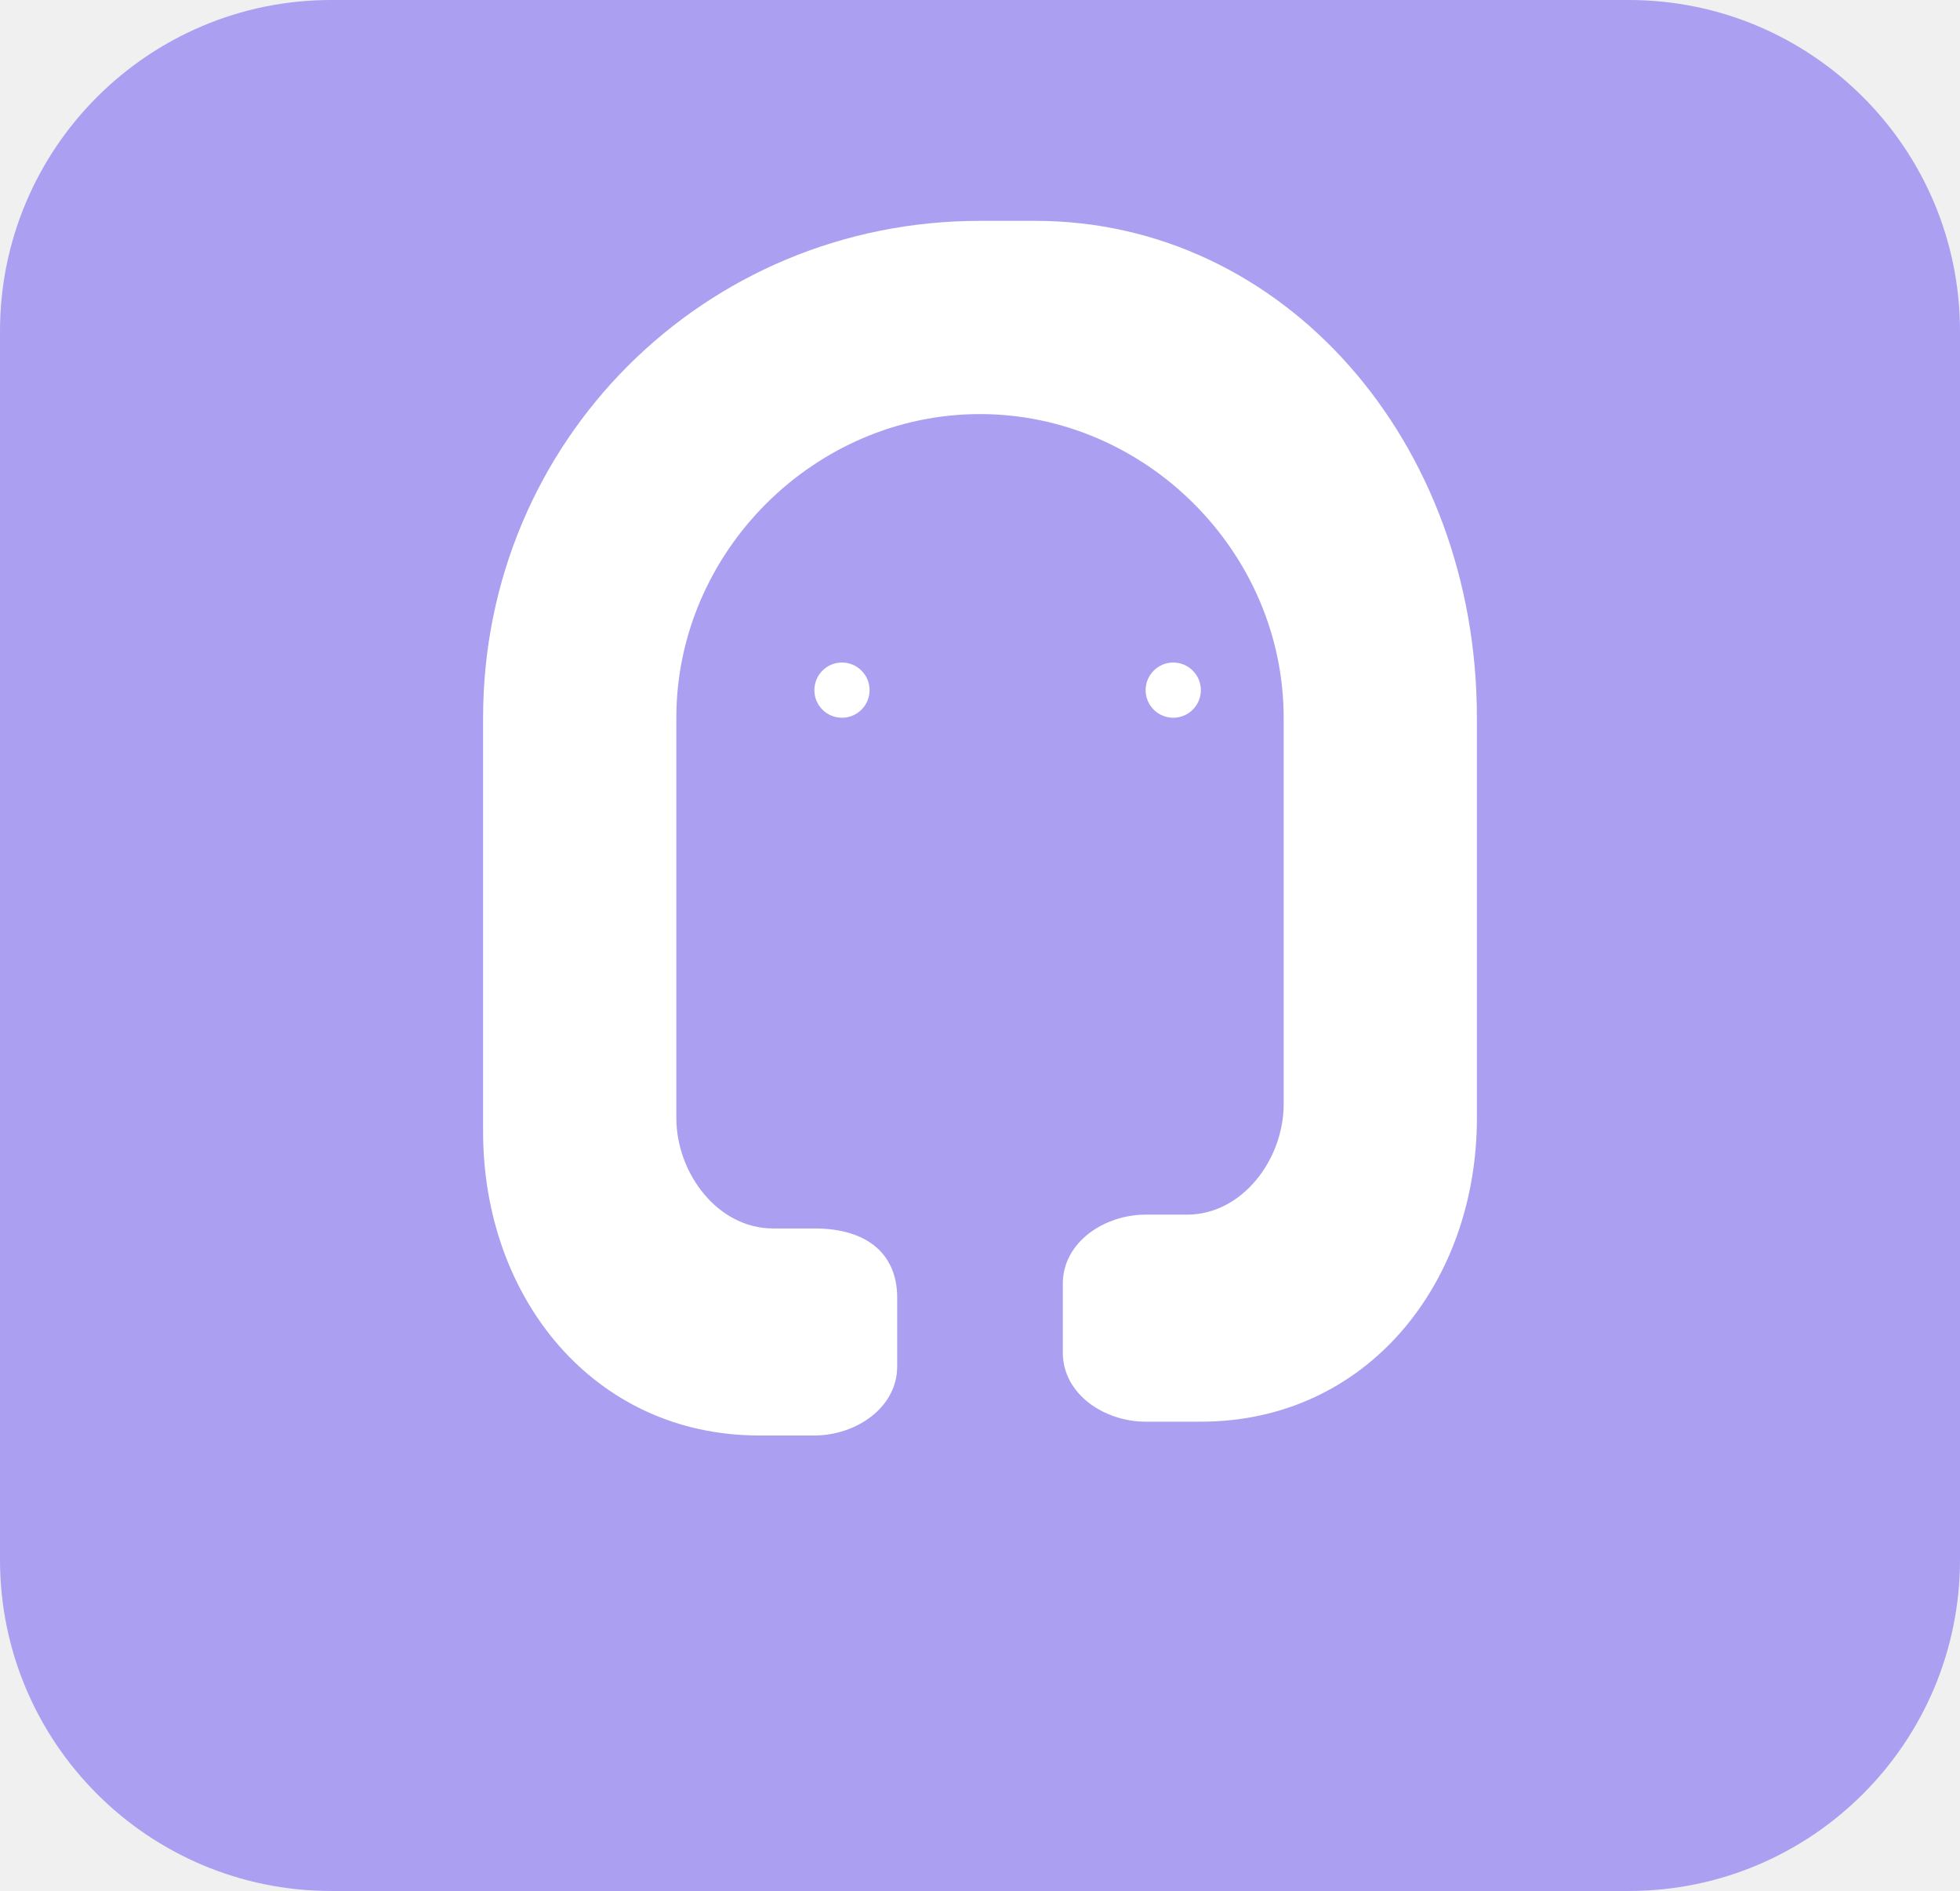
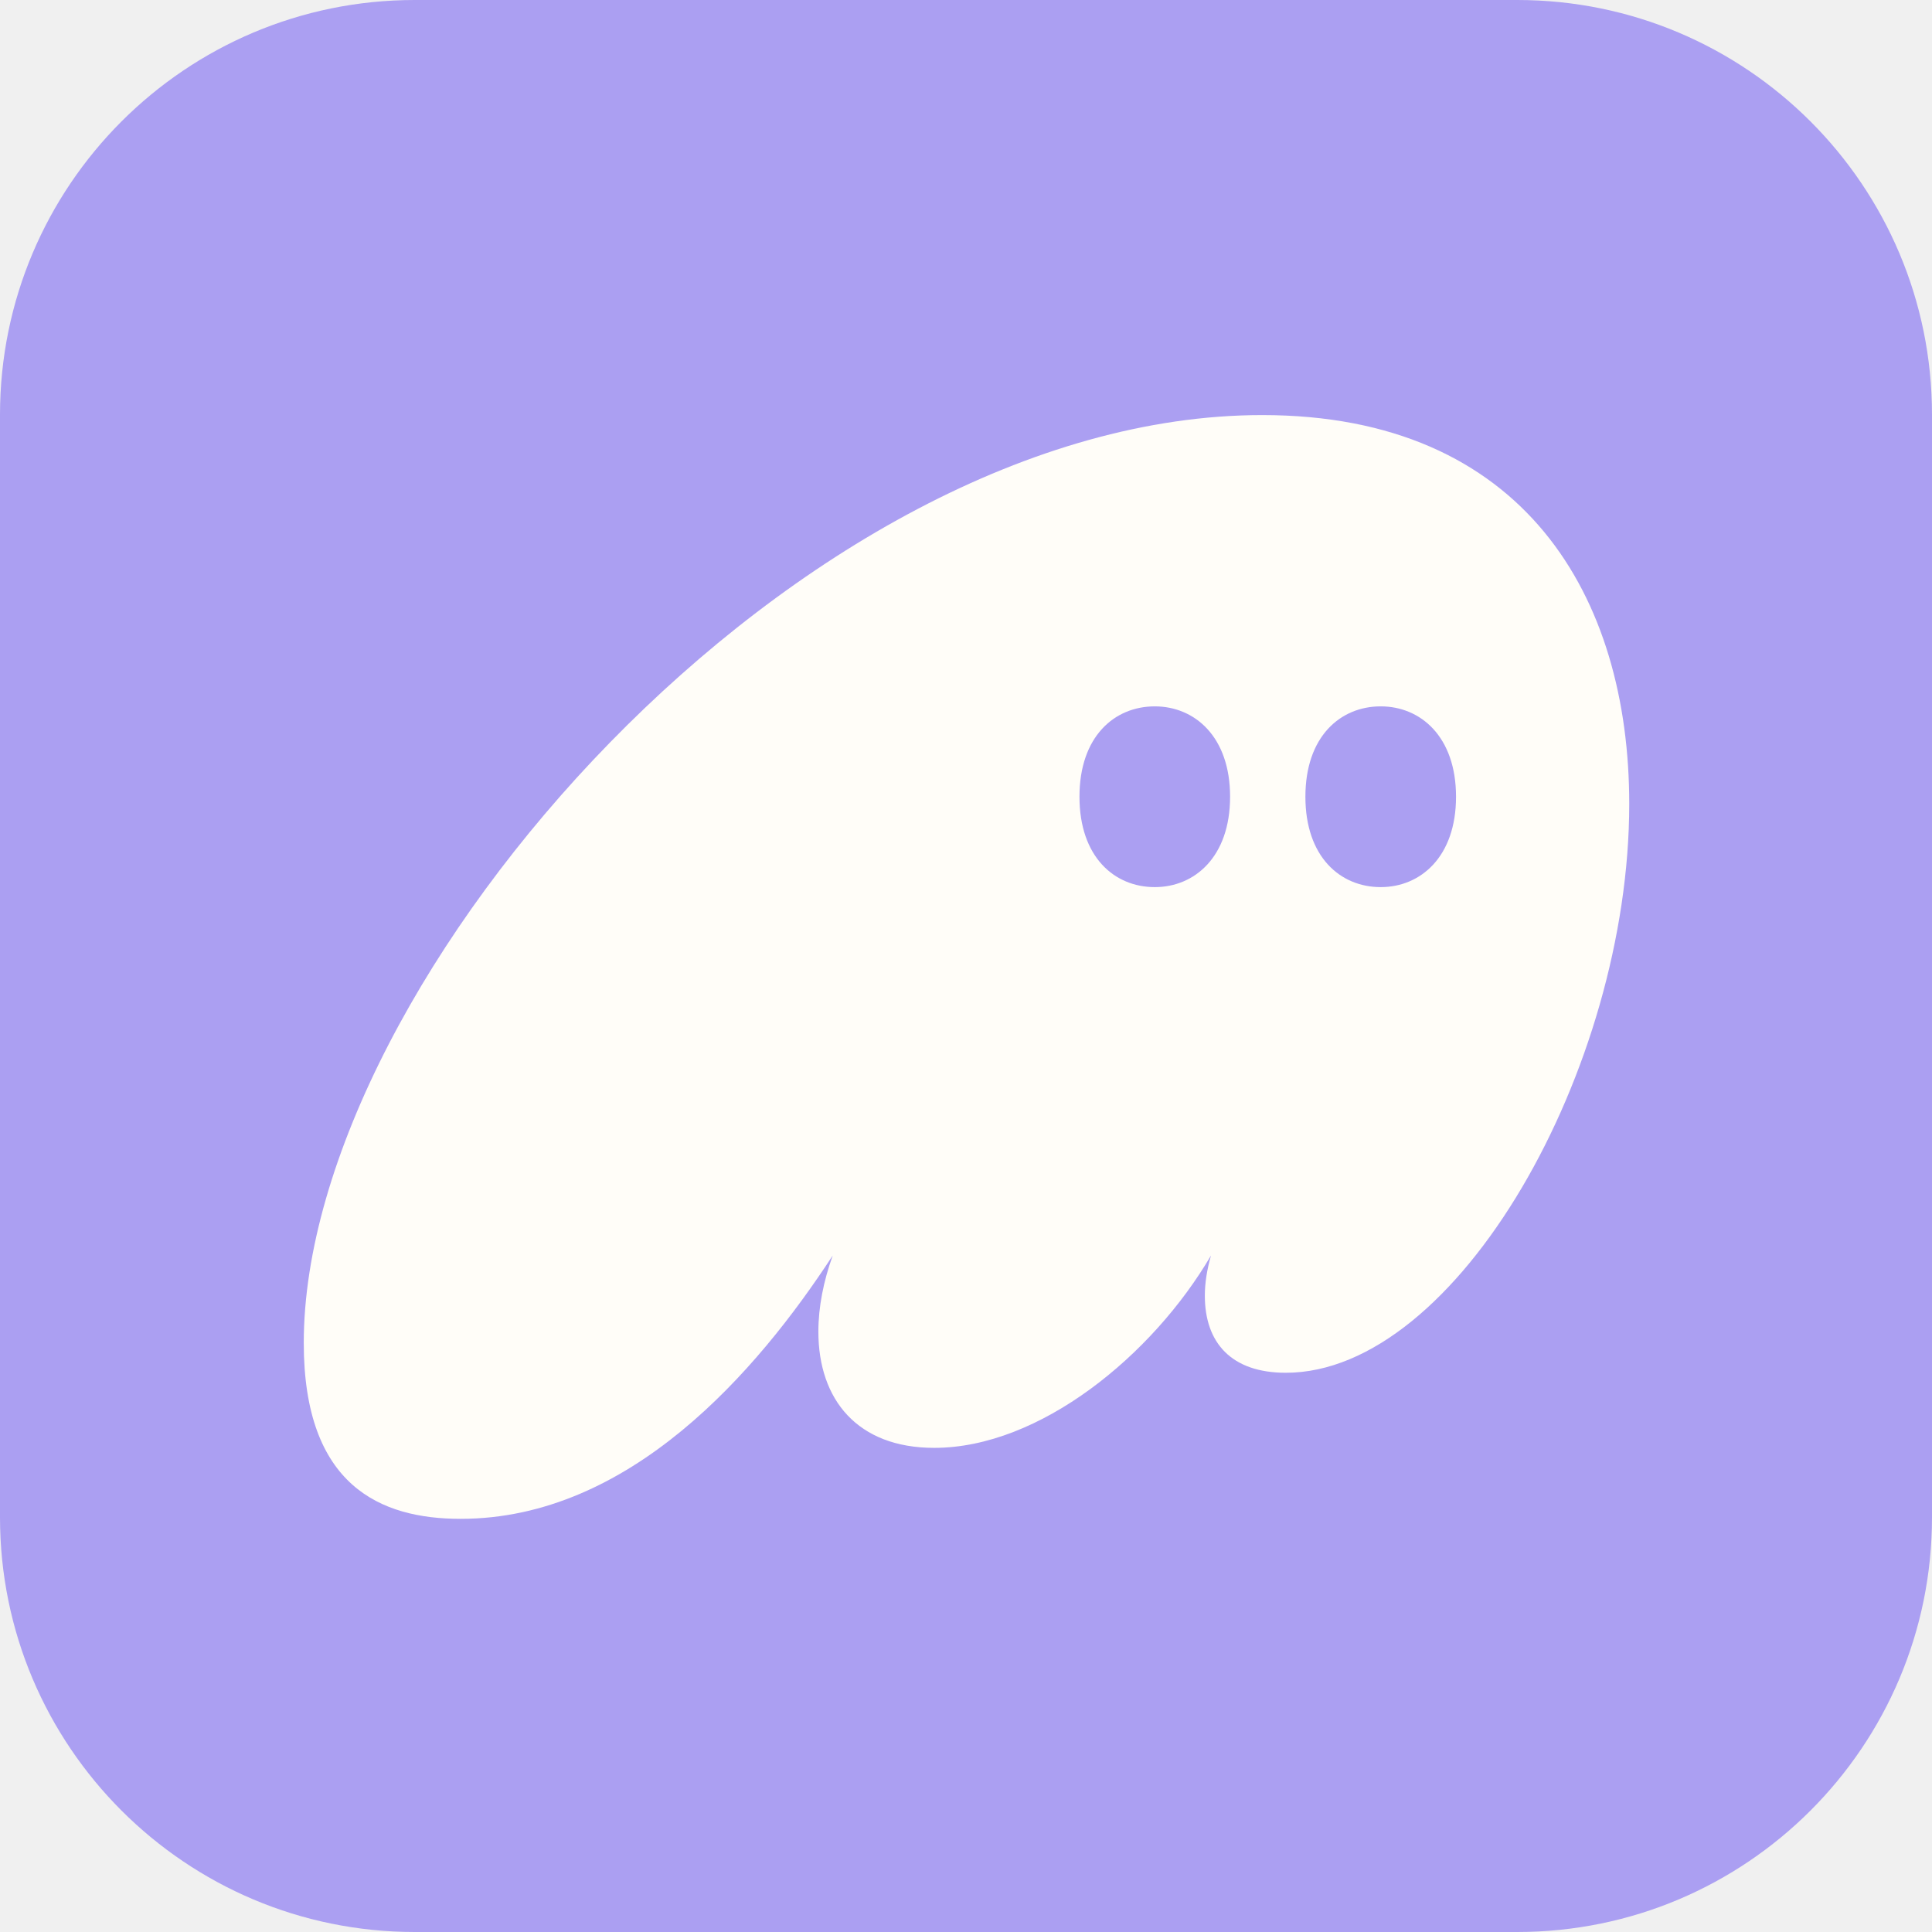
- <svg xmlns="http://www.w3.org/2000/svg" viewBox="0 0 142 137" width="142" height="137">
-   <rect width="142" height="137" rx="24" fill="#AB9FF2" />
-   <g transform="translate(21,8)">
-     <path d="M50 8C30 8 14 24 14 44v30c0 12 8 22 20 22h4c3 0 6-2 6-5v-5c0-3-2-5-6-5h-3c-4 0-7-4-7-8V44c0-12 10-22 22-22s22 10 22 22v28c0 4-3 8-7 8h-3c-3 0-6 2-6 5v5c0 3 3 5 6 5h4c12 0 20-10 20-22V44c0-20-14-36-32-36z" fill="white" />
-     <circle cx="38" cy="44" r="5" fill="#AB9FF2" />
-     <circle cx="62" cy="44" r="5" fill="#AB9FF2" />
-     <circle cx="40" cy="42" r="2" fill="white" />
-     <circle cx="64" cy="42" r="2" fill="white" />
-     <path d="M42 58 Q50 66 58 58" fill="none" stroke="#AB9FF2" stroke-width="2.5" stroke-linecap="round" />
+ <svg xmlns="http://www.w3.org/2000/svg" width="1200" height="1200" viewBox="0 0 1200 1200" fill="none">
+   <g clip-path="url(#clip0_2596_138588)">
+     <rect width="1200" height="1200" rx="257.592" fill="#AB9FF2" />
+     <path fill-rule="evenodd" clip-rule="evenodd" d="M517.219 779.814C470.102 852.012 391.148 943.378 286.09 943.378C236.426 943.378 188.672 922.933 188.672 834.122C188.672 607.943 497.48 257.813 784.004 257.813C947.004 257.813 1011.95 370.902 1011.95 499.326C1011.95 664.168 904.98 852.651 798.648 852.651C764.902 852.651 748.347 834.122 748.347 804.732C748.347 797.065 749.621 788.759 752.168 779.814C715.875 841.789 645.836 899.292 580.254 899.292C532.5 899.292 508.305 869.263 508.305 827.094C508.305 811.76 511.488 795.787 517.219 779.814ZM904.363 494.869C904.363 532.291 882.284 551.002 857.586 551.002C832.514 551.002 810.809 532.291 810.809 494.869C810.809 457.448 832.514 438.737 857.586 438.737C882.284 438.737 904.363 457.448 904.363 494.869ZM764.031 494.871C764.031 532.293 741.952 551.004 717.254 551.004C692.182 551.004 670.477 532.293 670.477 494.871C670.477 457.449 692.182 438.739 717.254 438.739C741.952 438.739 764.031 457.449 764.031 494.871Z" fill="#FFFDF8" />
  </g>
+   <defs>
+     <clipPath id="clip0_2596_138588">
+       <rect width="1200" height="1200" fill="white" />
+     </clipPath>
+   </defs>
</svg>
